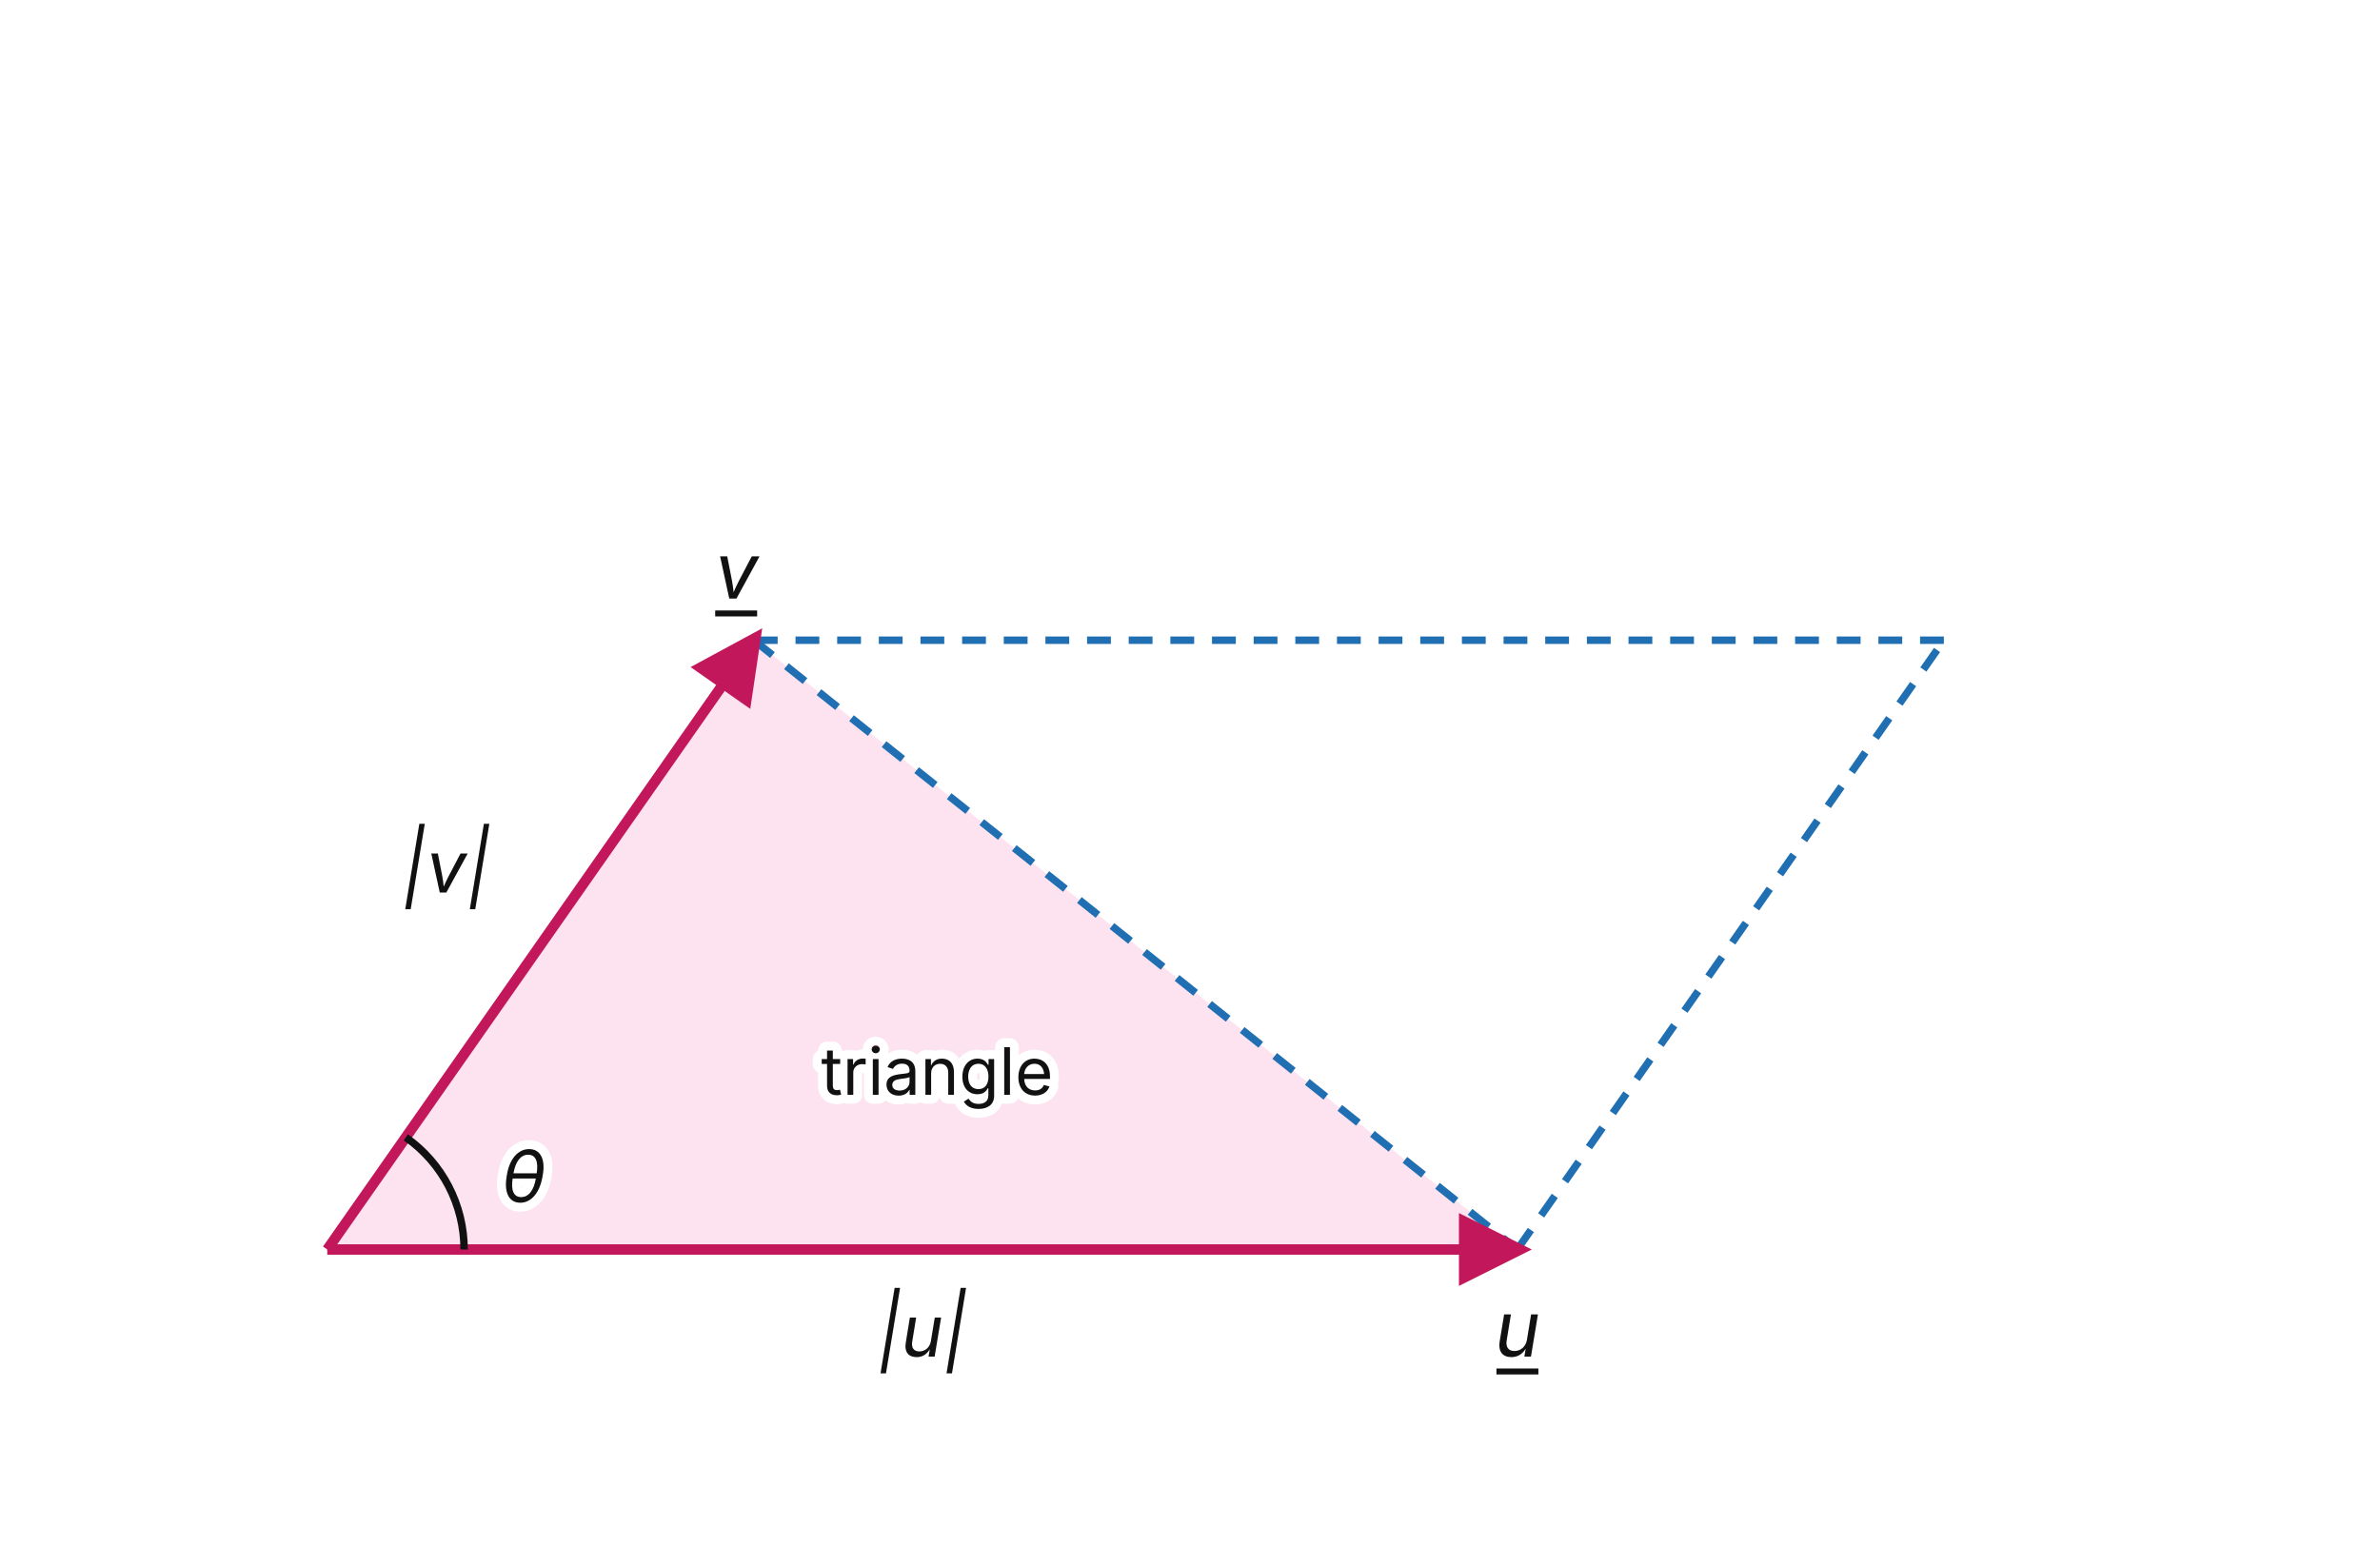
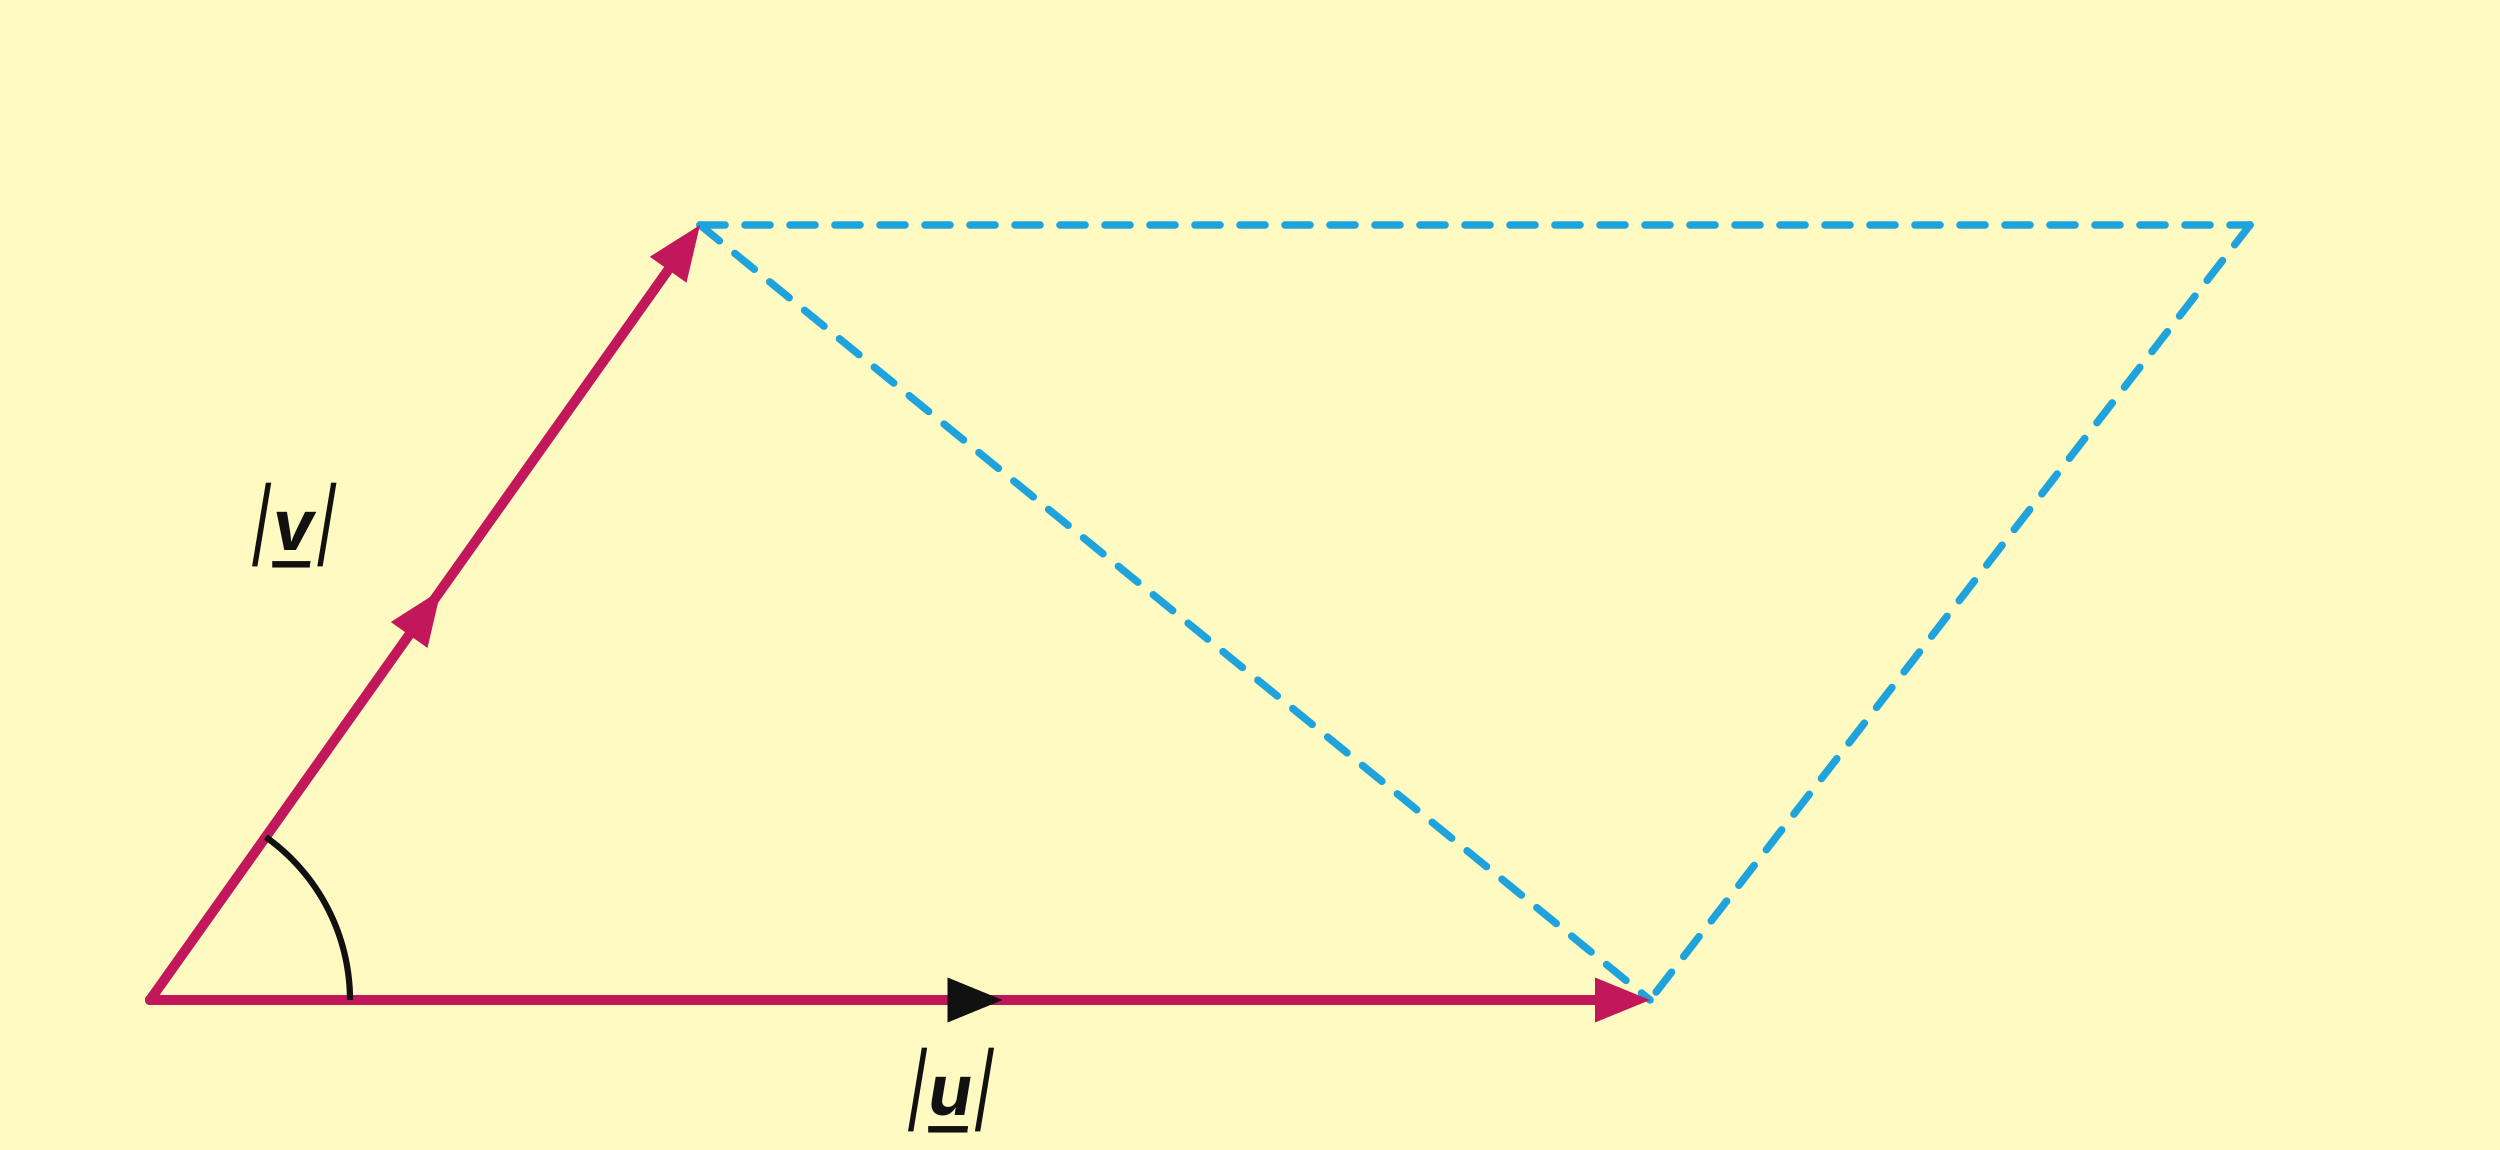
- <svg xmlns="http://www.w3.org/2000/svg" viewBox="0 0 800 520" font-family="Inter, Arial, sans-serif">
-   <rect x="0" y="0" width="800" height="520" fill="#ffffff" />
-   <defs>
-     <marker id="ak" viewBox="0 0 10 10" refX="8" refY="5" markerWidth="7" markerHeight="7" orient="auto-start-reverse">
-       <path d="M0,0 L10,5 L0,10 z" fill="#111111" />
-     </marker>
-     <marker id="av" viewBox="0 0 10 10" refX="8" refY="5" markerWidth="7" markerHeight="7" orient="auto-start-reverse">
-       <path d="M0,0 L10,5 L0,10 z" fill="#c2185b" />
-     </marker>
-     <marker id="ab" viewBox="0 0 10 10" refX="8" refY="5" markerWidth="7" markerHeight="7" orient="auto-start-reverse">
-       <path d="M0,0 L10,5 L0,10 z" fill="#1f6fb2" />
-     </marker>
-     <marker id="ag" viewBox="0 0 10 10" refX="8" refY="5" markerWidth="7" markerHeight="7" orient="auto-start-reverse">
-       <path d="M0,0 L10,5 L0,10 z" fill="#1a8a4a" />
-     </marker>
-   </defs>
-   <polygon points="110,420 510,420 253.4,215.2" fill="#fde2ef" stroke="none" />
-   <line x1="253.4" y1="215.2" x2="653.4" y2="215.2" stroke="#1f6fb2" stroke-width="2.5" stroke-dasharray="8 6" />
-   <line x1="510.0" y1="420.0" x2="653.4" y2="215.2" stroke="#1f6fb2" stroke-width="2.5" stroke-dasharray="8 6" />
-   <line x1="253.4" y1="215.2" x2="510.0" y2="420.0" stroke="#1f6fb2" stroke-width="2.5" stroke-dasharray="8 6" />
-   <line x1="110.0" y1="420.0" x2="510.0" y2="420.0" stroke="#c2185b" stroke-width="3.5" marker-end="url(#av)" />
-   <line x1="110.0" y1="420.0" x2="253.4" y2="215.2" stroke="#c2185b" stroke-width="3.5" marker-end="url(#av)" />
-   <path d="M156.0,420.0 A46,46 0 0 0 136.4,382.3" fill="none" stroke="#111111" stroke-width="2.5" />
-   <text x="176.0" y="404.0" font-size="24" text-anchor="middle" font-style="italic" font-weight="normal" fill="#111111" paint-order="stroke" stroke="#ffffff" stroke-width="6" stroke-linejoin="round">θ</text>
-   <text x="510.1" y="456.0" font-size="26" text-anchor="middle" font-style="italic" font-weight="normal" fill="#111111" paint-order="stroke" stroke="#ffffff" stroke-width="6" stroke-linejoin="round">u</text>
-   <line x1="503.0" y1="461.0" x2="517.1" y2="461.0" stroke="#111111" stroke-width="2" />
-   <text x="247.5" y="201.2" font-size="26" text-anchor="middle" font-style="italic" font-weight="normal" fill="#111111" paint-order="stroke" stroke="#ffffff" stroke-width="6" stroke-linejoin="round">v</text>
-   <line x1="240.4" y1="206.2" x2="254.5" y2="206.2" stroke="#111111" stroke-width="2" />
-   <text x="150.0" y="300.0" font-size="24" text-anchor="middle" font-style="italic" font-weight="normal" fill="#111111" paint-order="stroke" stroke="#ffffff" stroke-width="6" stroke-linejoin="round">|v|</text>
-   <text x="310.0" y="456.0" font-size="24" text-anchor="middle" font-style="italic" font-weight="normal" fill="#111111" paint-order="stroke" stroke="#ffffff" stroke-width="6" stroke-linejoin="round">|u|</text>
-   <text x="315.0" y="368.0" font-size="22" text-anchor="middle" font-weight="normal" fill="#111111" paint-order="stroke" stroke="#ffffff" stroke-width="6" stroke-linejoin="round">triangle</text>
+ <svg xmlns="http://www.w3.org/2000/svg" viewBox="0 0 1000 460" font-family="Inter, Arial, sans-serif">
+   <rect x="0" y="0" width="1000" height="460" fill="#FFFAC2" />
+   <line x1="280.0" y1="90.0" x2="660.0" y2="400.0" stroke="#1fa3dc" stroke-width="3" stroke-linecap="round" stroke-dasharray="10 8" />
+   <line x1="280.0" y1="90.0" x2="900.0" y2="90.0" stroke="#1fa3dc" stroke-width="3" stroke-linecap="round" stroke-dasharray="10 8" />
+   <line x1="900.0" y1="90.0" x2="660.0" y2="400.0" stroke="#1fa3dc" stroke-width="3" stroke-linecap="round" stroke-dasharray="10 8" />
+   <line x1="60.0" y1="400.0" x2="642.4" y2="400.0" stroke="#c2185b" stroke-width="4" stroke-linecap="round" />
+   <path d="M660.0,400.0 L638.0,409.0 L638.0,391.0 Z" fill="#c2185b" />
+   <path d="M401.0,400.0 L379.0,409.0 L379.0,391.0 Z" fill="#111111" />
+   <line x1="60.0" y1="400.0" x2="269.8" y2="104.4" stroke="#c2185b" stroke-width="4" stroke-linecap="round" />
+   <path d="M280.0,90.0 L274.6,113.1 L259.9,102.7 Z" fill="#c2185b" />
+   <path d="M176.4,236.0 L171.0,259.2 L156.3,248.8 Z" fill="#c2185b" />
+   <path d="M140.0,400.0 A80,80 0 0 0 106.3,334.8" fill="none" stroke="#111111" stroke-width="2.5" />
+   <text x="135.0" y="220.0" font-size="28" text-anchor="end" font-style="italic" fill="#111111" paint-order="stroke" stroke="#FFFAC2" stroke-width="6" stroke-linejoin="round">|<tspan text-decoration="underline" font-weight="700">v</tspan>|</text>
+   <text x="380.0" y="446.0" font-size="28" text-anchor="middle" font-style="italic" fill="#111111" paint-order="stroke" stroke="#FFFAC2" stroke-width="6" stroke-linejoin="round">|<tspan text-decoration="underline" font-weight="700">u</tspan>|</text>
</svg>
